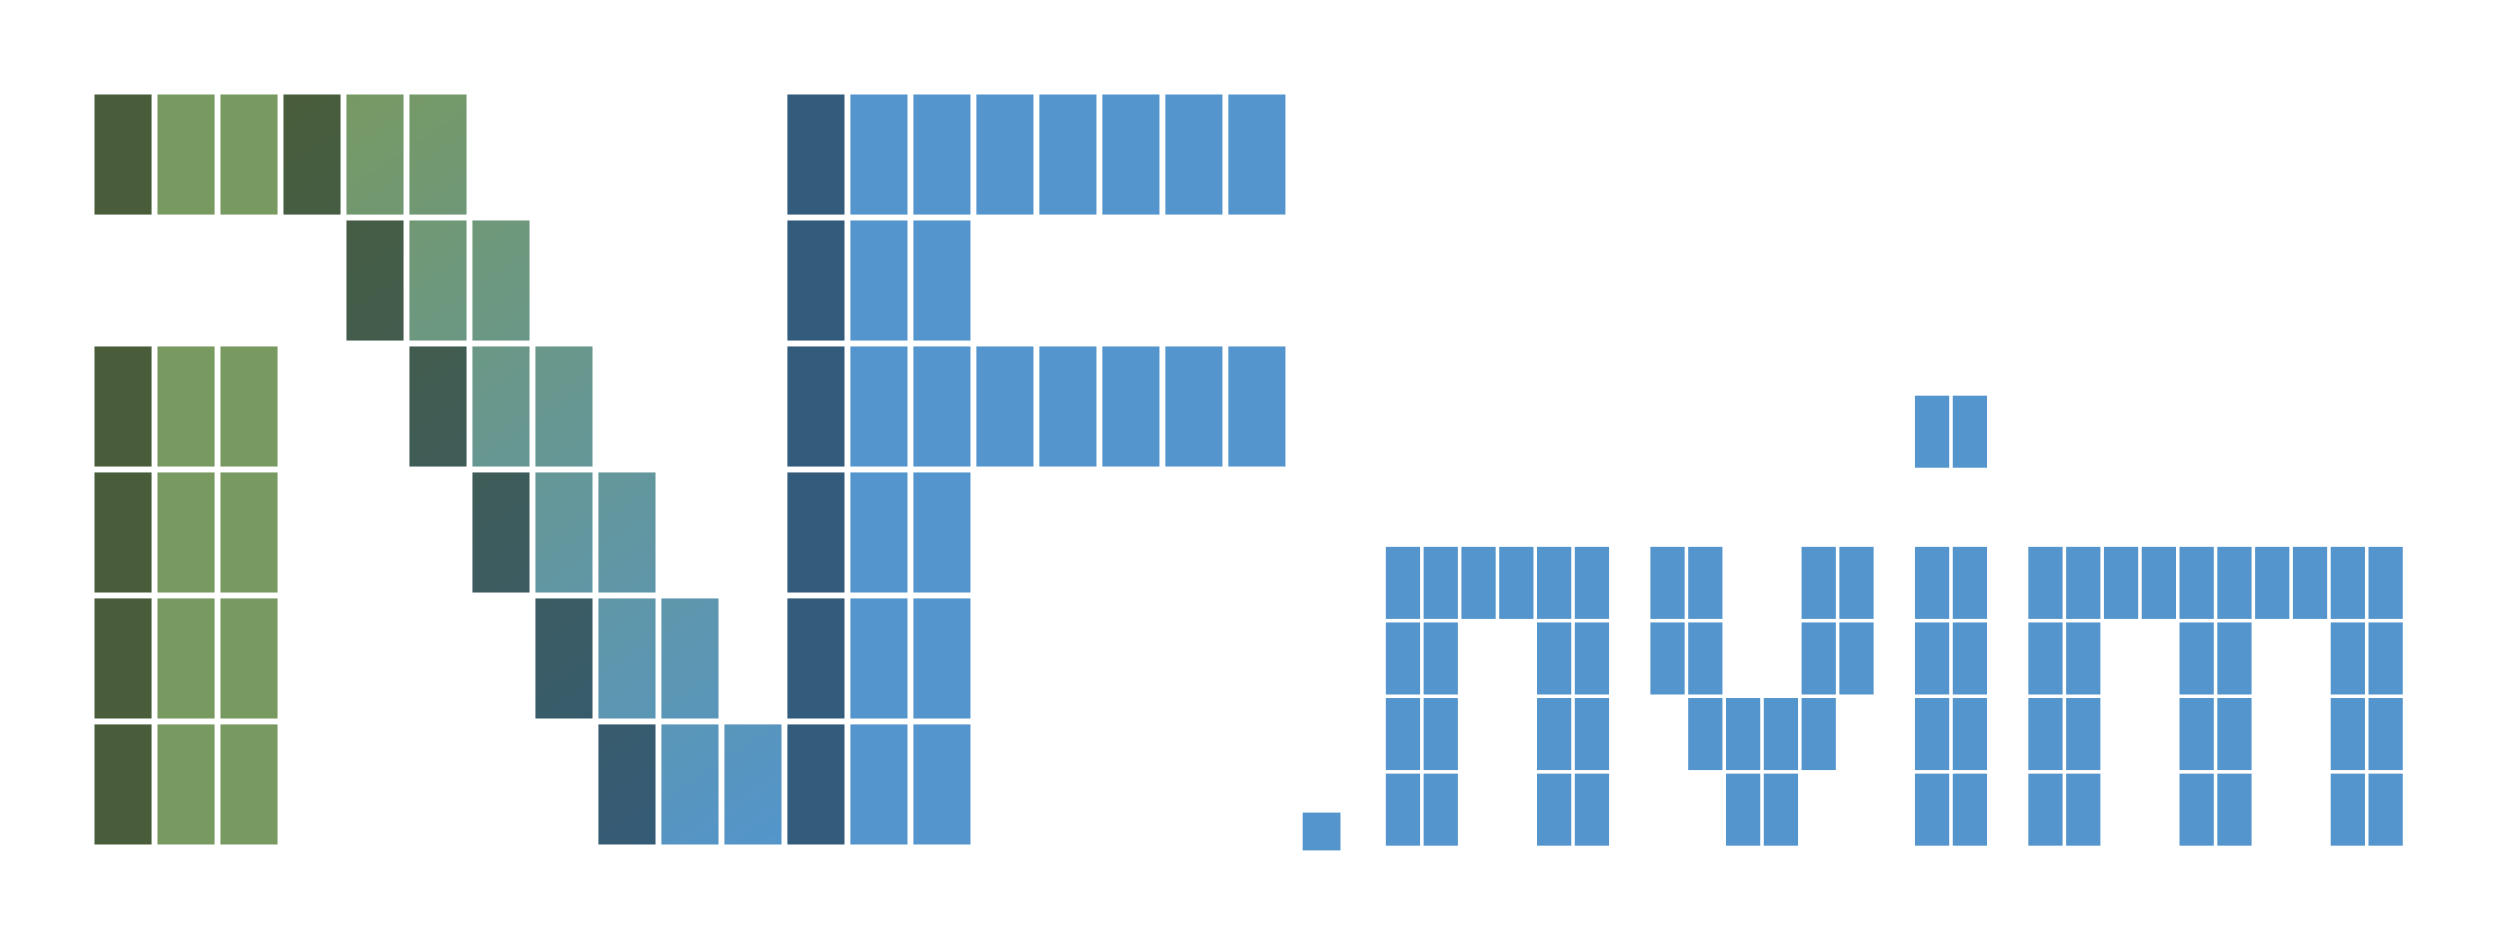
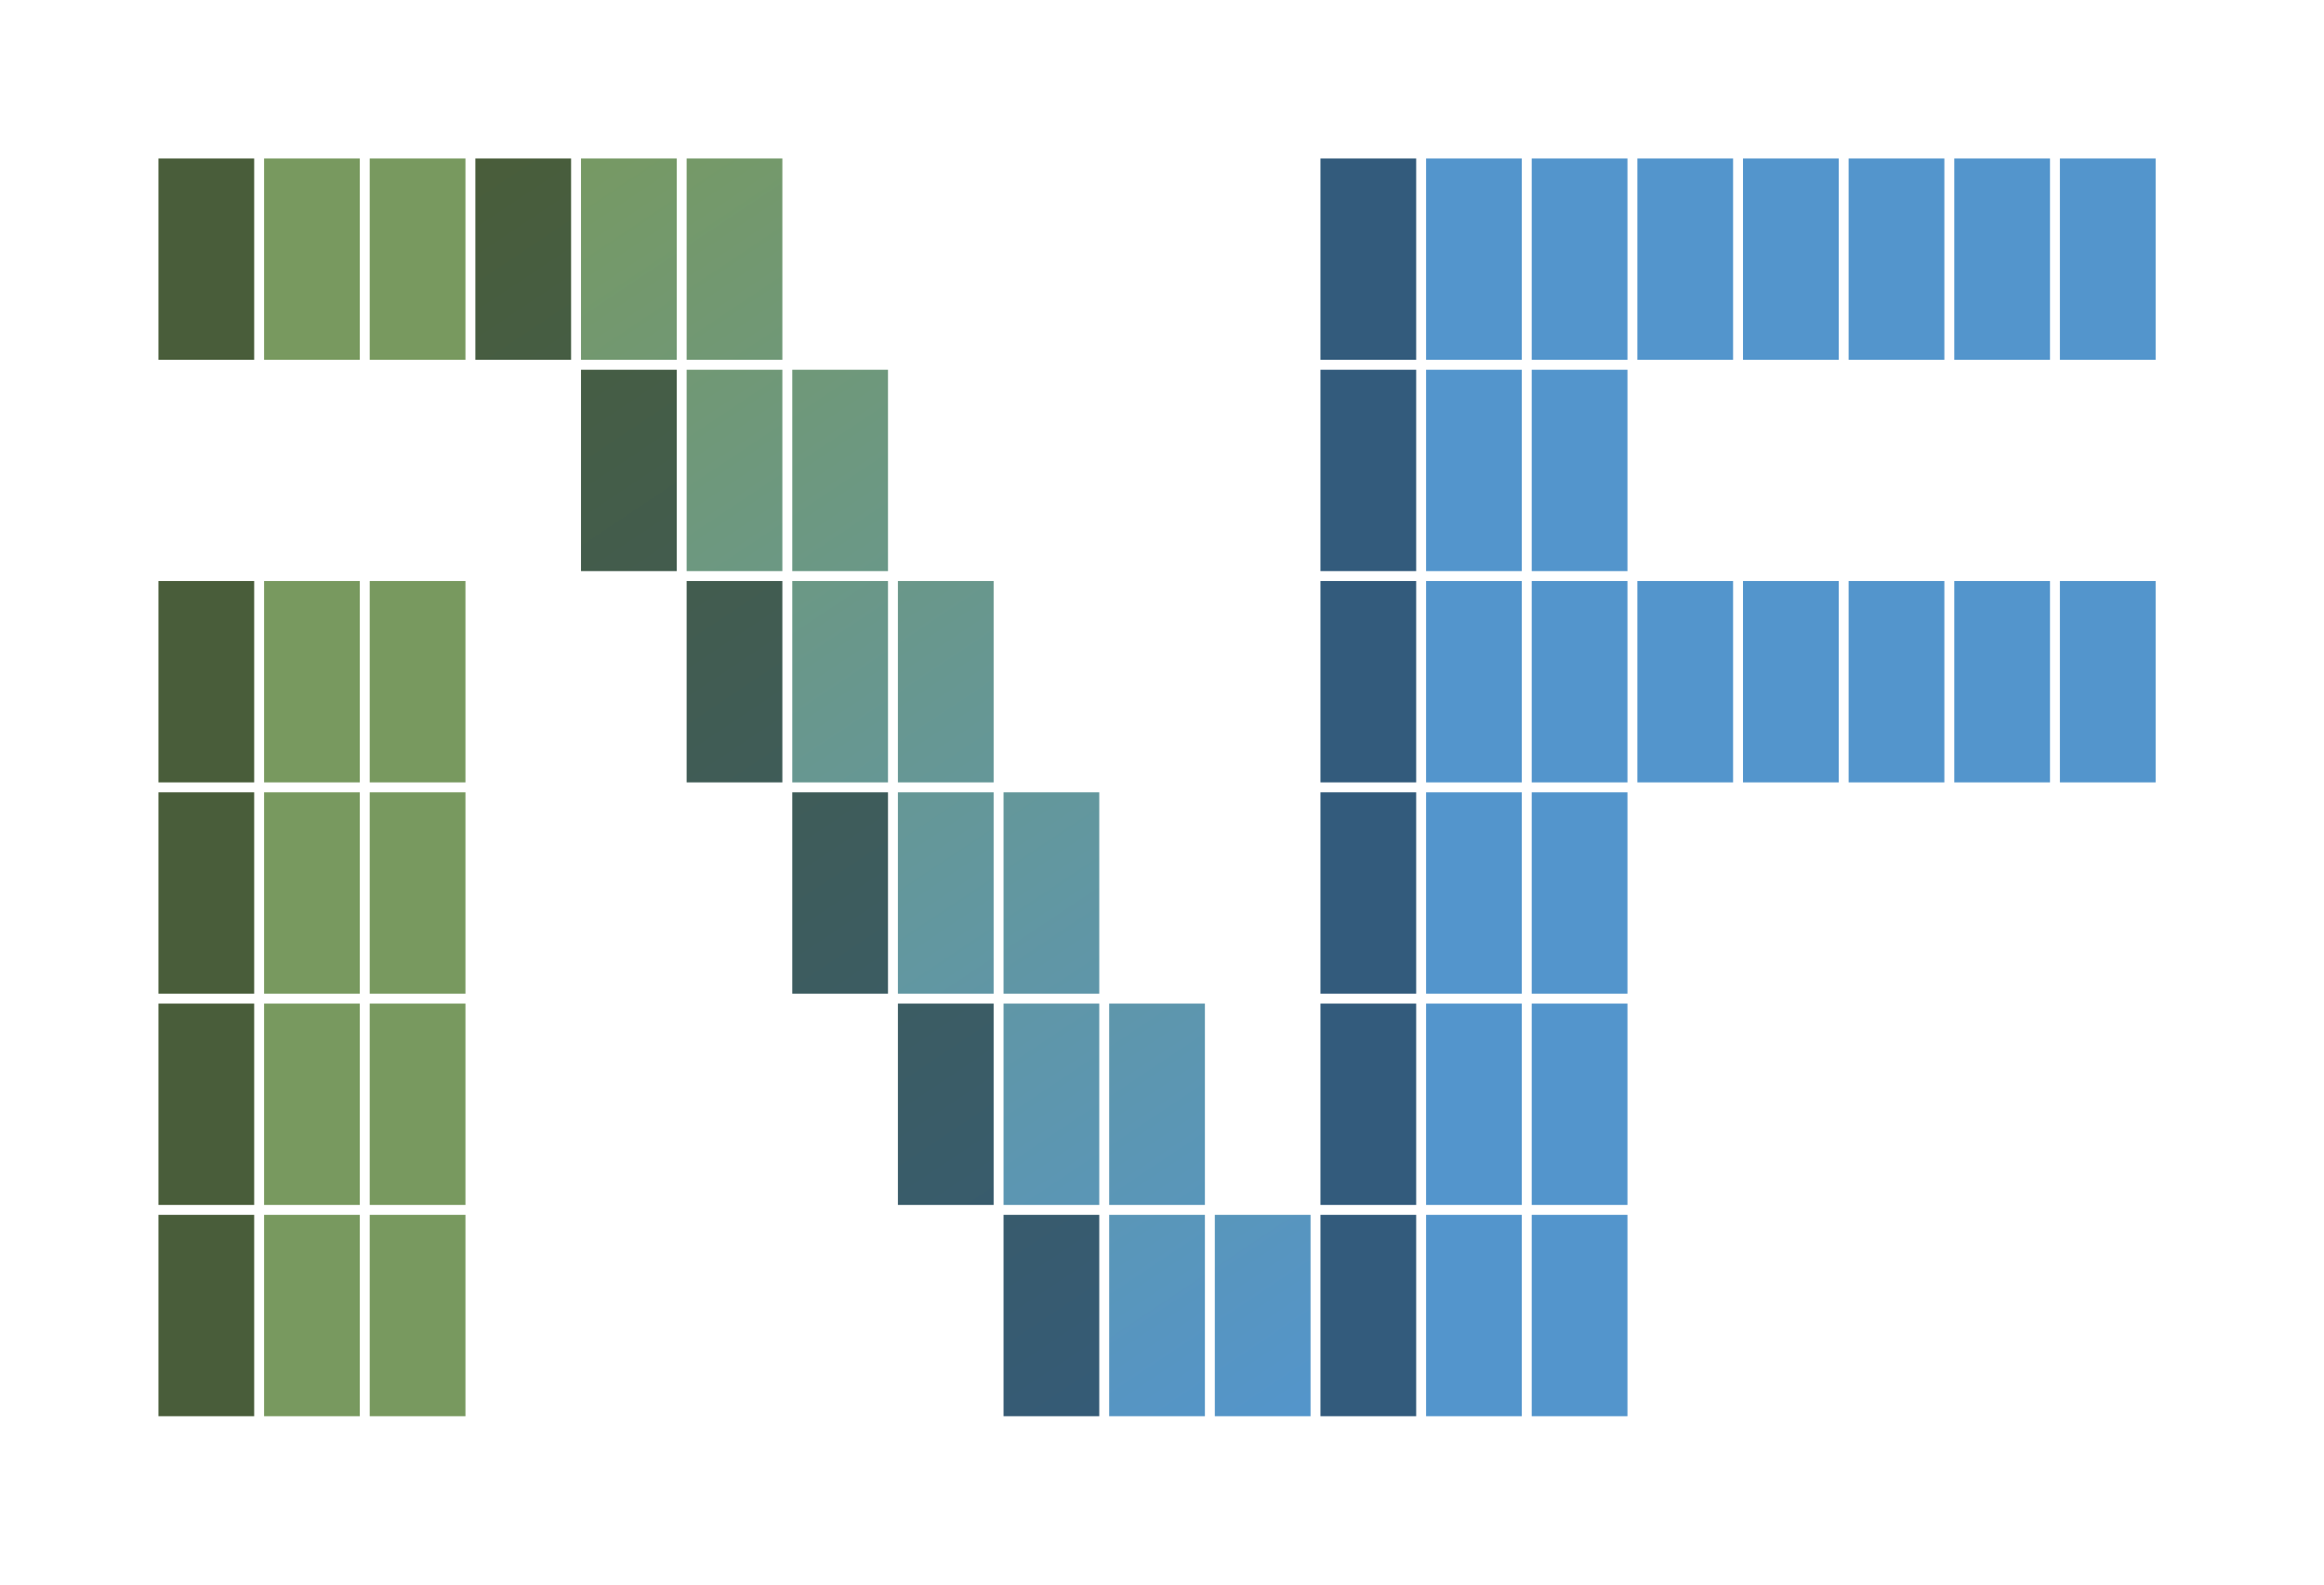
- <svg xmlns="http://www.w3.org/2000/svg" width="1270" height="480" viewBox="0 0 1270 480">
+ <svg xmlns="http://www.w3.org/2000/svg" width="704" height="480" viewBox="0 0 704 480">
  <defs>
    <linearGradient id="gm" gradientUnits="userSpaceOnUse" x1="144" y1="48" x2="400" y2="432">
      <stop offset="0" stop-color="#78995f" />
      <stop offset="1" stop-color="#5395cc" />
    </linearGradient>
    <linearGradient id="gd" gradientUnits="userSpaceOnUse" x1="144" y1="48" x2="400" y2="432">
      <stop offset="0" stop-color="#495d3a" />
      <stop offset="1" stop-color="#335b7c" />
    </linearGradient>
  </defs>
  <rect x="48" y="48" width="29" height="61" fill="#495d3a" />
  <rect x="80" y="48" width="29" height="61" fill="#78995f" />
  <rect x="112" y="48" width="29" height="61" fill="#78995f" />
  <rect x="48" y="176" width="29" height="61" fill="#495d3a" />
  <rect x="80" y="176" width="29" height="61" fill="#78995f" />
  <rect x="112" y="176" width="29" height="61" fill="#78995f" />
  <rect x="48" y="240" width="29" height="61" fill="#495d3a" />
  <rect x="80" y="240" width="29" height="61" fill="#78995f" />
  <rect x="112" y="240" width="29" height="61" fill="#78995f" />
  <rect x="48" y="304" width="29" height="61" fill="#495d3a" />
  <rect x="80" y="304" width="29" height="61" fill="#78995f" />
  <rect x="112" y="304" width="29" height="61" fill="#78995f" />
  <rect x="48" y="368" width="29" height="61" fill="#495d3a" />
  <rect x="80" y="368" width="29" height="61" fill="#78995f" />
  <rect x="112" y="368" width="29" height="61" fill="#78995f" />
  <rect x="144" y="48" width="29" height="61" fill="url(#gd)" />
  <rect x="176" y="48" width="29" height="61" fill="url(#gm)" />
  <rect x="208" y="48" width="29" height="61" fill="url(#gm)" />
  <rect x="176" y="112" width="29" height="61" fill="url(#gd)" />
  <rect x="208" y="112" width="29" height="61" fill="url(#gm)" />
  <rect x="240" y="112" width="29" height="61" fill="url(#gm)" />
  <rect x="208" y="176" width="29" height="61" fill="url(#gd)" />
  <rect x="240" y="176" width="29" height="61" fill="url(#gm)" />
  <rect x="272" y="176" width="29" height="61" fill="url(#gm)" />
  <rect x="240" y="240" width="29" height="61" fill="url(#gd)" />
  <rect x="272" y="240" width="29" height="61" fill="url(#gm)" />
  <rect x="304" y="240" width="29" height="61" fill="url(#gm)" />
  <rect x="272" y="304" width="29" height="61" fill="url(#gd)" />
  <rect x="304" y="304" width="29" height="61" fill="url(#gm)" />
  <rect x="336" y="304" width="29" height="61" fill="url(#gm)" />
  <rect x="304" y="368" width="29" height="61" fill="url(#gd)" />
  <rect x="336" y="368" width="29" height="61" fill="url(#gm)" />
  <rect x="368" y="368" width="29" height="61" fill="url(#gm)" />
  <rect x="400" y="48" width="29" height="61" fill="#335b7c" />
  <rect x="432" y="48" width="29" height="61" fill="#5395cc" />
  <rect x="464" y="48" width="29" height="61" fill="#5395cc" />
  <rect x="496" y="48" width="29" height="61" fill="#5395cc" />
  <rect x="528" y="48" width="29" height="61" fill="#5395cc" />
  <rect x="560" y="48" width="29" height="61" fill="#5395cc" />
  <rect x="592" y="48" width="29" height="61" fill="#5395cc" />
  <rect x="624" y="48" width="29" height="61" fill="#5395cc" />
  <rect x="400" y="112" width="29" height="61" fill="#335b7c" />
  <rect x="432" y="112" width="29" height="61" fill="#5395cc" />
  <rect x="464" y="112" width="29" height="61" fill="#5395cc" />
  <rect x="400" y="176" width="29" height="61" fill="#335b7c" />
  <rect x="432" y="176" width="29" height="61" fill="#5395cc" />
  <rect x="464" y="176" width="29" height="61" fill="#5395cc" />
  <rect x="496" y="176" width="29" height="61" fill="#5395cc" />
  <rect x="528" y="176" width="29" height="61" fill="#5395cc" />
  <rect x="560" y="176" width="29" height="61" fill="#5395cc" />
  <rect x="592" y="176" width="29" height="61" fill="#5395cc" />
  <rect x="624" y="176" width="29" height="61" fill="#5395cc" />
  <rect x="400" y="240" width="29" height="61" fill="#335b7c" />
  <rect x="432" y="240" width="29" height="61" fill="#5395cc" />
  <rect x="464" y="240" width="29" height="61" fill="#5395cc" />
  <rect x="400" y="304" width="29" height="61" fill="#335b7c" />
  <rect x="432" y="304" width="29" height="61" fill="#5395cc" />
  <rect x="464" y="304" width="29" height="61" fill="#5395cc" />
  <rect x="400" y="368" width="29" height="61" fill="#335b7c" />
  <rect x="432" y="368" width="29" height="61" fill="#5395cc" />
  <rect x="464" y="368" width="29" height="61" fill="#5395cc" />
-   <rect x="704" y="277.8" width="17.4" height="36.6" fill="#5395cc" />
-   <rect x="723.2" y="277.8" width="17.4" height="36.6" fill="#5395cc" />
-   <rect x="742.4" y="277.8" width="17.4" height="36.6" fill="#5395cc" />
-   <rect x="761.6" y="277.8" width="17.4" height="36.6" fill="#5395cc" />
-   <rect x="780.8" y="277.8" width="17.4" height="36.6" fill="#5395cc" />
-   <rect x="800" y="277.8" width="17.4" height="36.6" fill="#5395cc" />
-   <rect x="704" y="316.2" width="17.4" height="36.6" fill="#5395cc" />
-   <rect x="723.2" y="316.2" width="17.4" height="36.6" fill="#5395cc" />
-   <rect x="780.8" y="316.2" width="17.4" height="36.6" fill="#5395cc" />
-   <rect x="800" y="316.2" width="17.4" height="36.6" fill="#5395cc" />
-   <rect x="704" y="354.6" width="17.4" height="36.6" fill="#5395cc" />
-   <rect x="723.2" y="354.6" width="17.4" height="36.6" fill="#5395cc" />
-   <rect x="780.8" y="354.6" width="17.4" height="36.6" fill="#5395cc" />
-   <rect x="800" y="354.6" width="17.4" height="36.6" fill="#5395cc" />
-   <rect x="704" y="393" width="17.4" height="36.6" fill="#5395cc" />
-   <rect x="723.2" y="393" width="17.4" height="36.6" fill="#5395cc" />
-   <rect x="780.8" y="393" width="17.4" height="36.6" fill="#5395cc" />
-   <rect x="800" y="393" width="17.4" height="36.6" fill="#5395cc" />
-   <rect x="838.4" y="277.8" width="17.4" height="36.6" fill="#5395cc" />
-   <rect x="857.6" y="277.8" width="17.4" height="36.6" fill="#5395cc" />
-   <rect x="915.2" y="277.8" width="17.4" height="36.6" fill="#5395cc" />
-   <rect x="934.4" y="277.8" width="17.4" height="36.6" fill="#5395cc" />
-   <rect x="838.4" y="316.2" width="17.4" height="36.6" fill="#5395cc" />
-   <rect x="857.6" y="316.2" width="17.4" height="36.6" fill="#5395cc" />
-   <rect x="915.2" y="316.2" width="17.4" height="36.6" fill="#5395cc" />
-   <rect x="934.4" y="316.2" width="17.4" height="36.6" fill="#5395cc" />
-   <rect x="857.6" y="354.6" width="17.4" height="36.6" fill="#5395cc" />
-   <rect x="876.8" y="354.6" width="17.4" height="36.6" fill="#5395cc" />
-   <rect x="896" y="354.6" width="17.4" height="36.6" fill="#5395cc" />
-   <rect x="915.2" y="354.6" width="17.4" height="36.6" fill="#5395cc" />
-   <rect x="876.8" y="393" width="17.4" height="36.6" fill="#5395cc" />
-   <rect x="896" y="393" width="17.4" height="36.6" fill="#5395cc" />
-   <rect x="972.8" y="201" width="17.4" height="36.6" fill="#5395cc" />
-   <rect x="992" y="201" width="17.4" height="36.6" fill="#5395cc" />
-   <rect x="972.8" y="277.8" width="17.4" height="36.6" fill="#5395cc" />
-   <rect x="992" y="277.8" width="17.4" height="36.6" fill="#5395cc" />
-   <rect x="972.8" y="316.2" width="17.4" height="36.6" fill="#5395cc" />
-   <rect x="992" y="316.2" width="17.4" height="36.6" fill="#5395cc" />
-   <rect x="972.8" y="354.6" width="17.4" height="36.6" fill="#5395cc" />
-   <rect x="992" y="354.6" width="17.4" height="36.6" fill="#5395cc" />
-   <rect x="972.8" y="393" width="17.4" height="36.6" fill="#5395cc" />
-   <rect x="992" y="393" width="17.4" height="36.6" fill="#5395cc" />
-   <rect x="1030.4" y="277.8" width="17.4" height="36.6" fill="#5395cc" />
-   <rect x="1049.6" y="277.8" width="17.4" height="36.6" fill="#5395cc" />
-   <rect x="1068.8" y="277.8" width="17.4" height="36.6" fill="#5395cc" />
-   <rect x="1088" y="277.8" width="17.4" height="36.6" fill="#5395cc" />
-   <rect x="1107.2" y="277.8" width="17.4" height="36.6" fill="#5395cc" />
-   <rect x="1126.4" y="277.8" width="17.4" height="36.6" fill="#5395cc" />
-   <rect x="1145.6" y="277.8" width="17.4" height="36.6" fill="#5395cc" />
-   <rect x="1164.8" y="277.8" width="17.4" height="36.6" fill="#5395cc" />
-   <rect x="1184" y="277.8" width="17.4" height="36.6" fill="#5395cc" />
-   <rect x="1203.2" y="277.8" width="17.4" height="36.6" fill="#5395cc" />
-   <rect x="1030.4" y="316.2" width="17.4" height="36.6" fill="#5395cc" />
-   <rect x="1049.6" y="316.2" width="17.4" height="36.6" fill="#5395cc" />
-   <rect x="1107.2" y="316.2" width="17.4" height="36.6" fill="#5395cc" />
-   <rect x="1126.4" y="316.2" width="17.4" height="36.6" fill="#5395cc" />
-   <rect x="1184" y="316.2" width="17.4" height="36.6" fill="#5395cc" />
-   <rect x="1203.2" y="316.2" width="17.4" height="36.6" fill="#5395cc" />
-   <rect x="1030.4" y="354.6" width="17.4" height="36.6" fill="#5395cc" />
-   <rect x="1049.6" y="354.6" width="17.4" height="36.6" fill="#5395cc" />
-   <rect x="1107.2" y="354.6" width="17.4" height="36.6" fill="#5395cc" />
-   <rect x="1126.4" y="354.6" width="17.4" height="36.6" fill="#5395cc" />
-   <rect x="1184" y="354.6" width="17.4" height="36.6" fill="#5395cc" />
-   <rect x="1203.2" y="354.6" width="17.4" height="36.6" fill="#5395cc" />
-   <rect x="1030.4" y="393" width="17.4" height="36.6" fill="#5395cc" />
-   <rect x="1049.6" y="393" width="17.4" height="36.6" fill="#5395cc" />
-   <rect x="1107.2" y="393" width="17.4" height="36.6" fill="#5395cc" />
-   <rect x="1126.4" y="393" width="17.4" height="36.6" fill="#5395cc" />
-   <rect x="1184" y="393" width="17.4" height="36.6" fill="#5395cc" />
-   <rect x="1203.2" y="393" width="17.4" height="36.6" fill="#5395cc" />
-   <rect x="661.76" y="412.8" width="19.2" height="19.2" fill="#5395cc" />
</svg>
